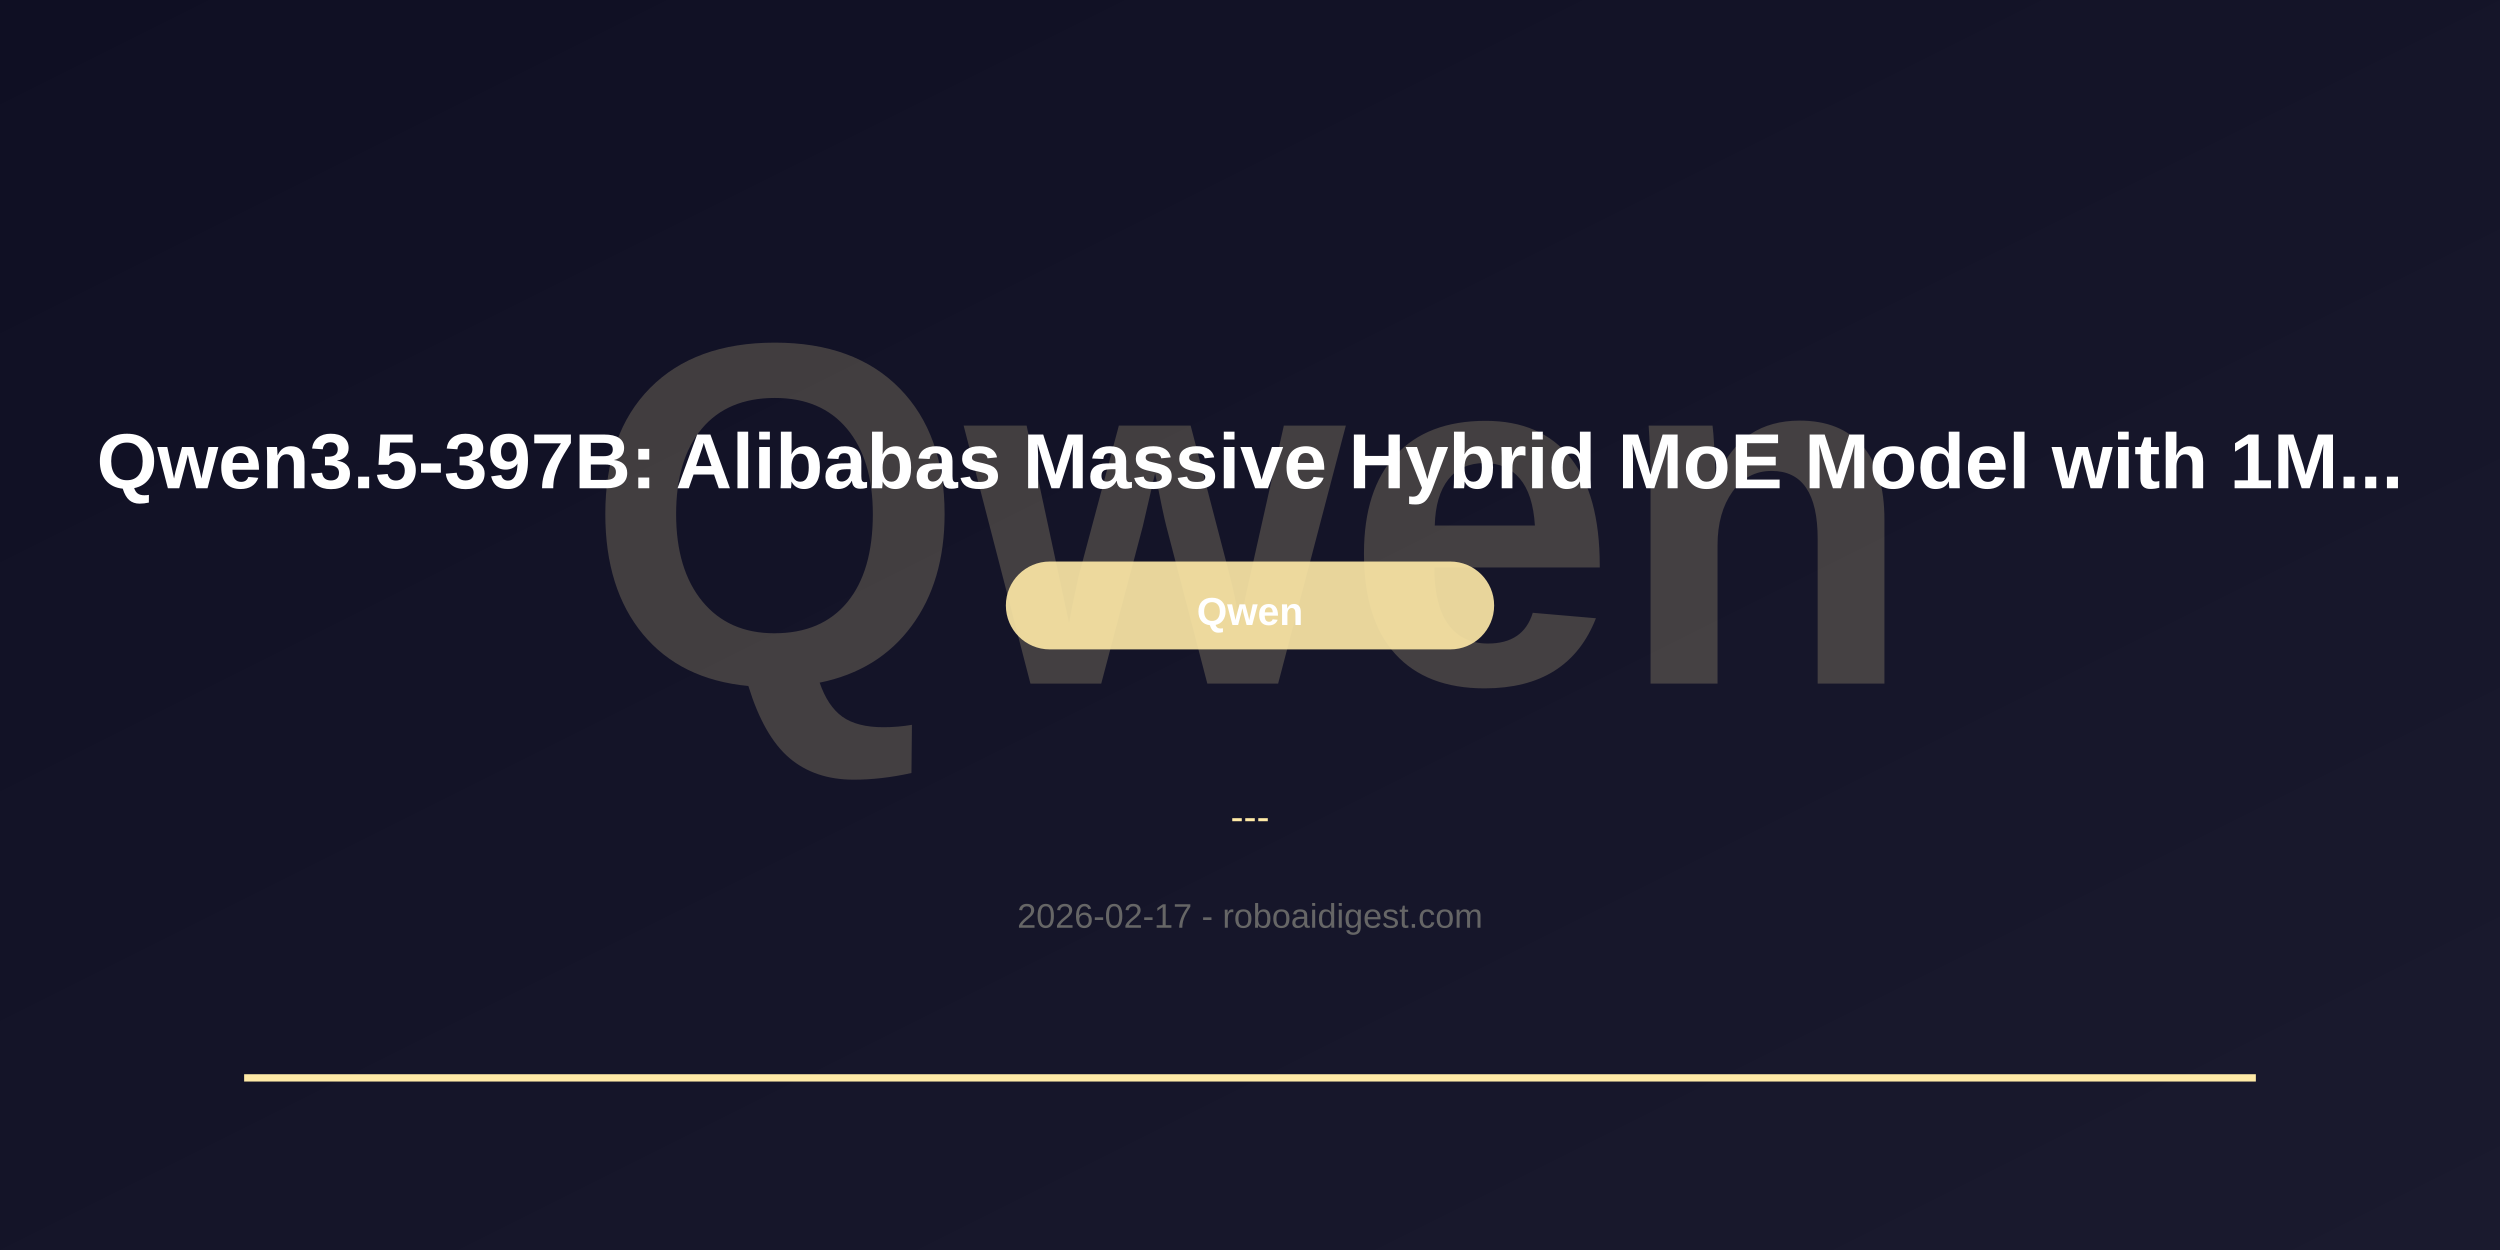
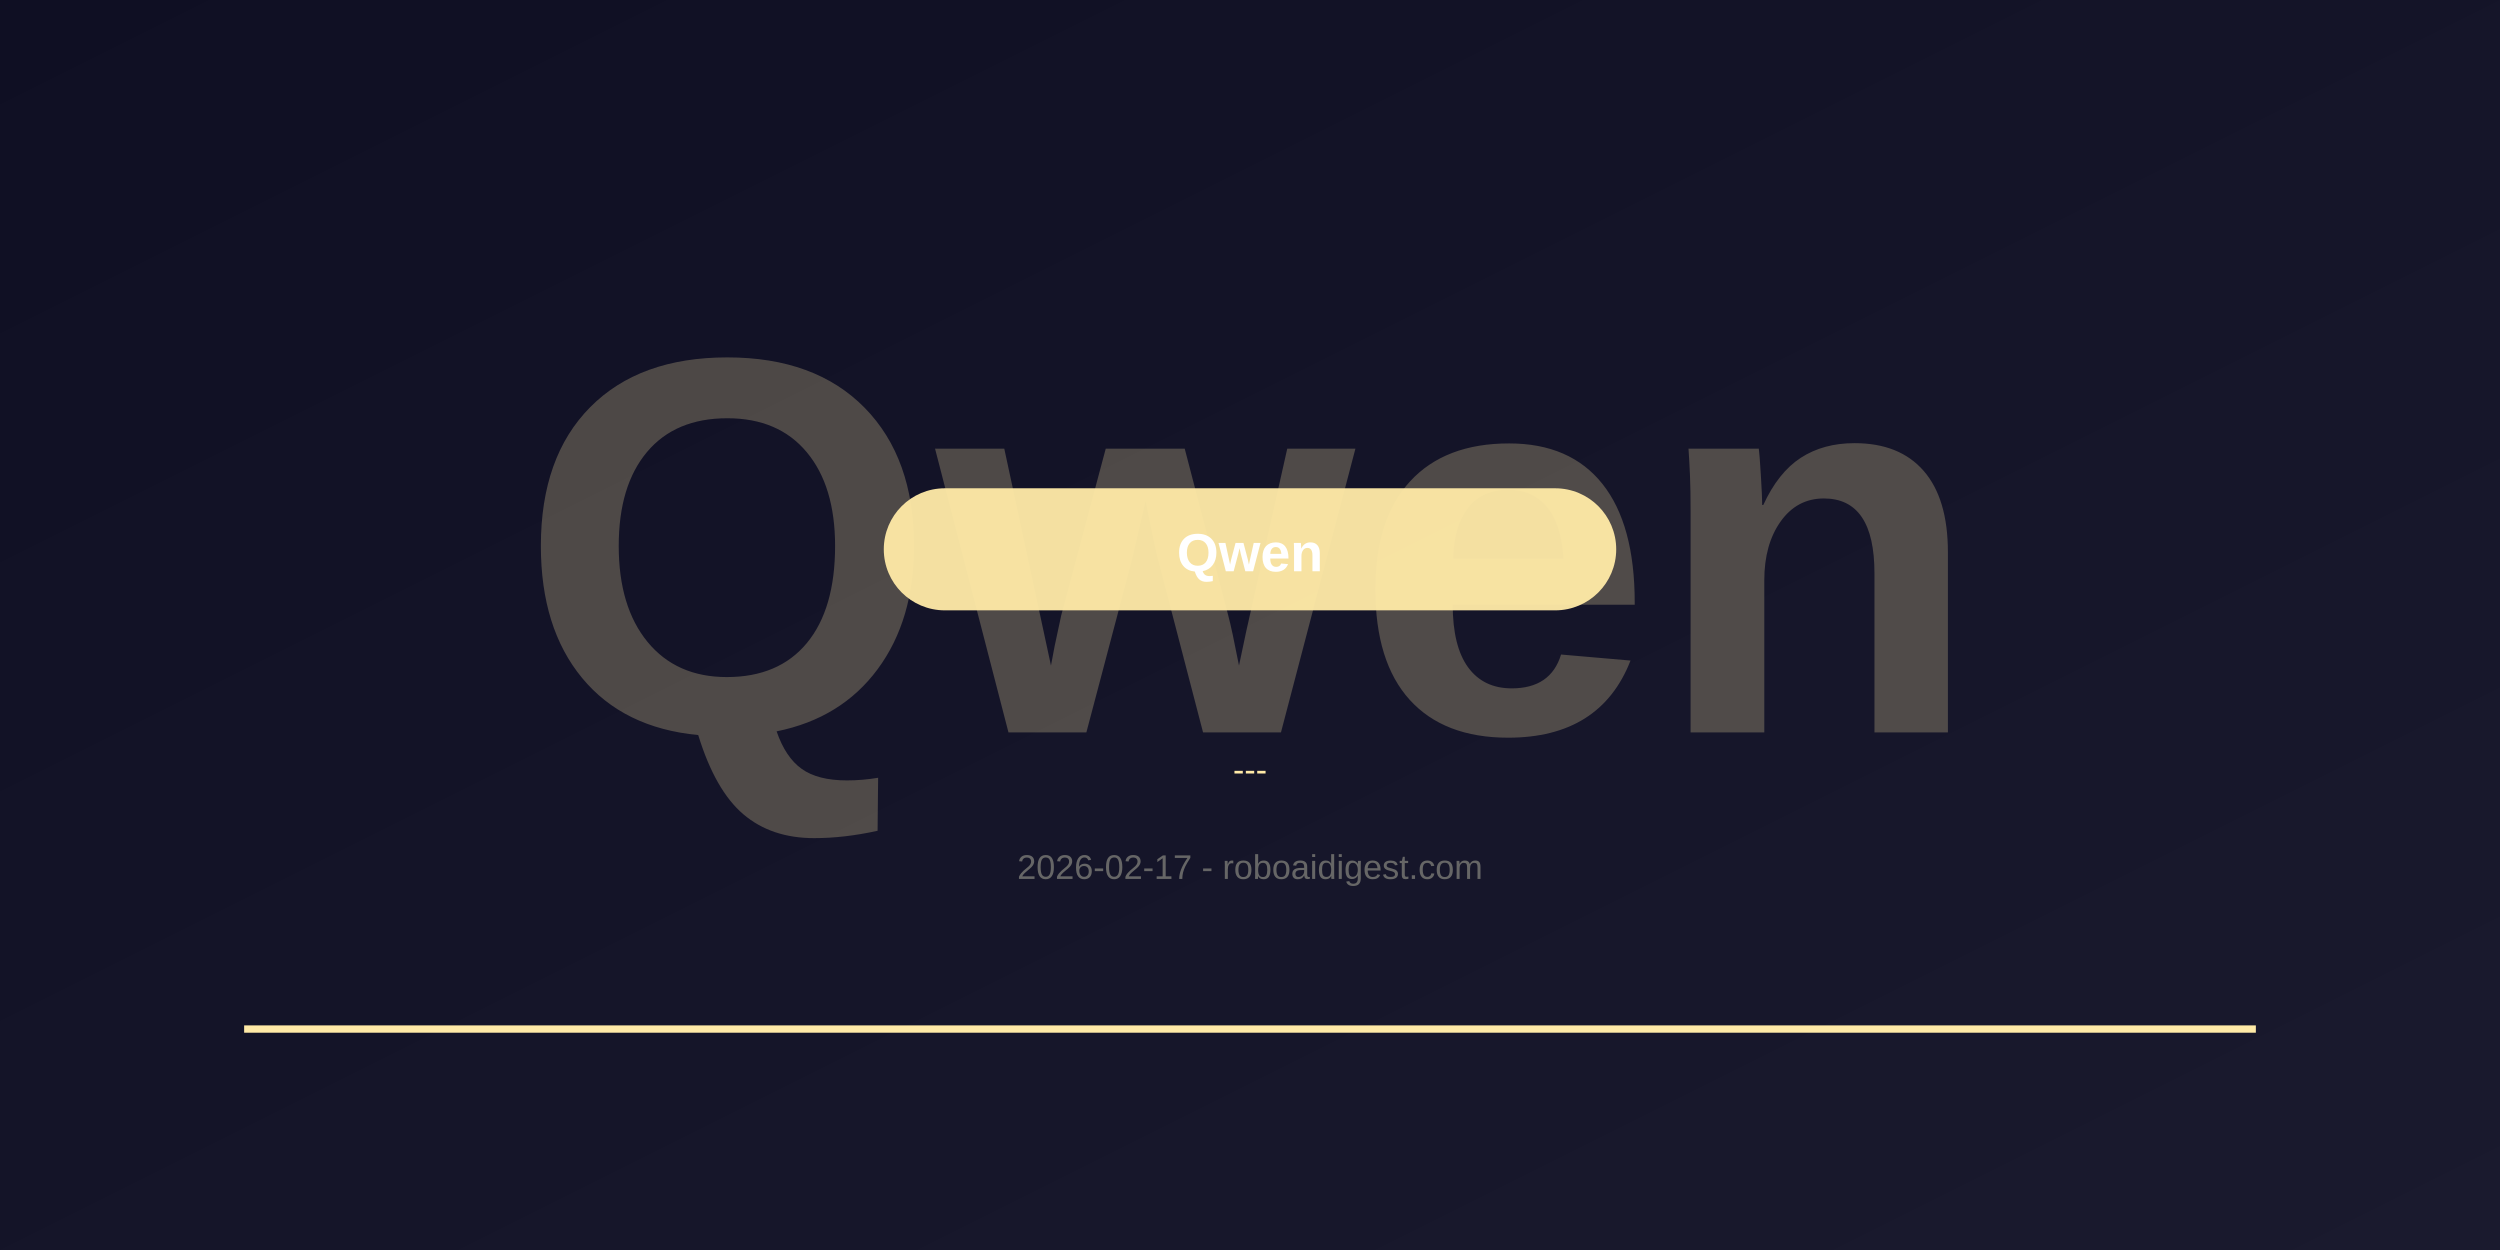
<svg xmlns="http://www.w3.org/2000/svg" width="1024" height="512" viewBox="0 0 1024 512">
  <defs>
    <linearGradient id="bg" x1="0%" y1="0%" x2="100%" y2="100%">
      <stop offset="0%" style="stop-color:#0f0f23" />
      <stop offset="100%" style="stop-color:#1a1a2e" />
    </linearGradient>
  </defs>
  <rect width="1024" height="512" fill="url(#bg)" />
-   <text x="512" y="280" font-family="Arial Black, Arial" font-size="200" font-weight="bold" fill="#ffeaa7" text-anchor="middle" opacity="0.2">Qwen</text>
-   <text x="512" y="200" font-family="Arial" font-size="32" font-weight="bold" fill="white" text-anchor="middle" max-width="900">Qwen3.5-397B: Alibabas Massive Hybrid MoE Model with 1M...</text>
-   <rect x="412" y="230" width="200" height="36" rx="18" fill="#ffeaa7" opacity="0.9" />
-   <text x="512" y="256" font-family="Arial" font-size="16" font-weight="bold" fill="white" text-anchor="middle">Qwen</text>
-   <text x="512" y="340" font-family="Arial" font-size="16" fill="#ffeaa7" text-anchor="middle">---</text>
-   <text x="512" y="380" font-family="Arial" font-size="14" fill="#666" text-anchor="middle">2026-02-17 - roboaidigest.com</text>
-   <rect x="100" y="440" width="824" height="3" fill="#ffeaa7" />
+   <text x="512" y="300" font-family="Arial Black, Arial" font-size="220" font-weight="bold" fill="#ffeaa7" text-anchor="middle" opacity="0.25">Qwen</text>
+   <rect x="362" y="200" width="300" height="50" rx="25" fill="#ffeaa7" opacity="0.95" />
+   <text x="512" y="234" font-family="Arial" font-size="22" font-weight="bold" fill="white" text-anchor="middle">Qwen</text>
+   <text x="512" y="320" font-family="Arial" font-size="14" fill="#ffeaa7" text-anchor="middle">---</text>
+   <text x="512" y="360" font-family="Arial" font-size="14" fill="#666" text-anchor="middle">2026-02-17 - roboaidigest.com</text>
+   <rect x="100" y="420" width="824" height="3" fill="#ffeaa7" />
</svg>
